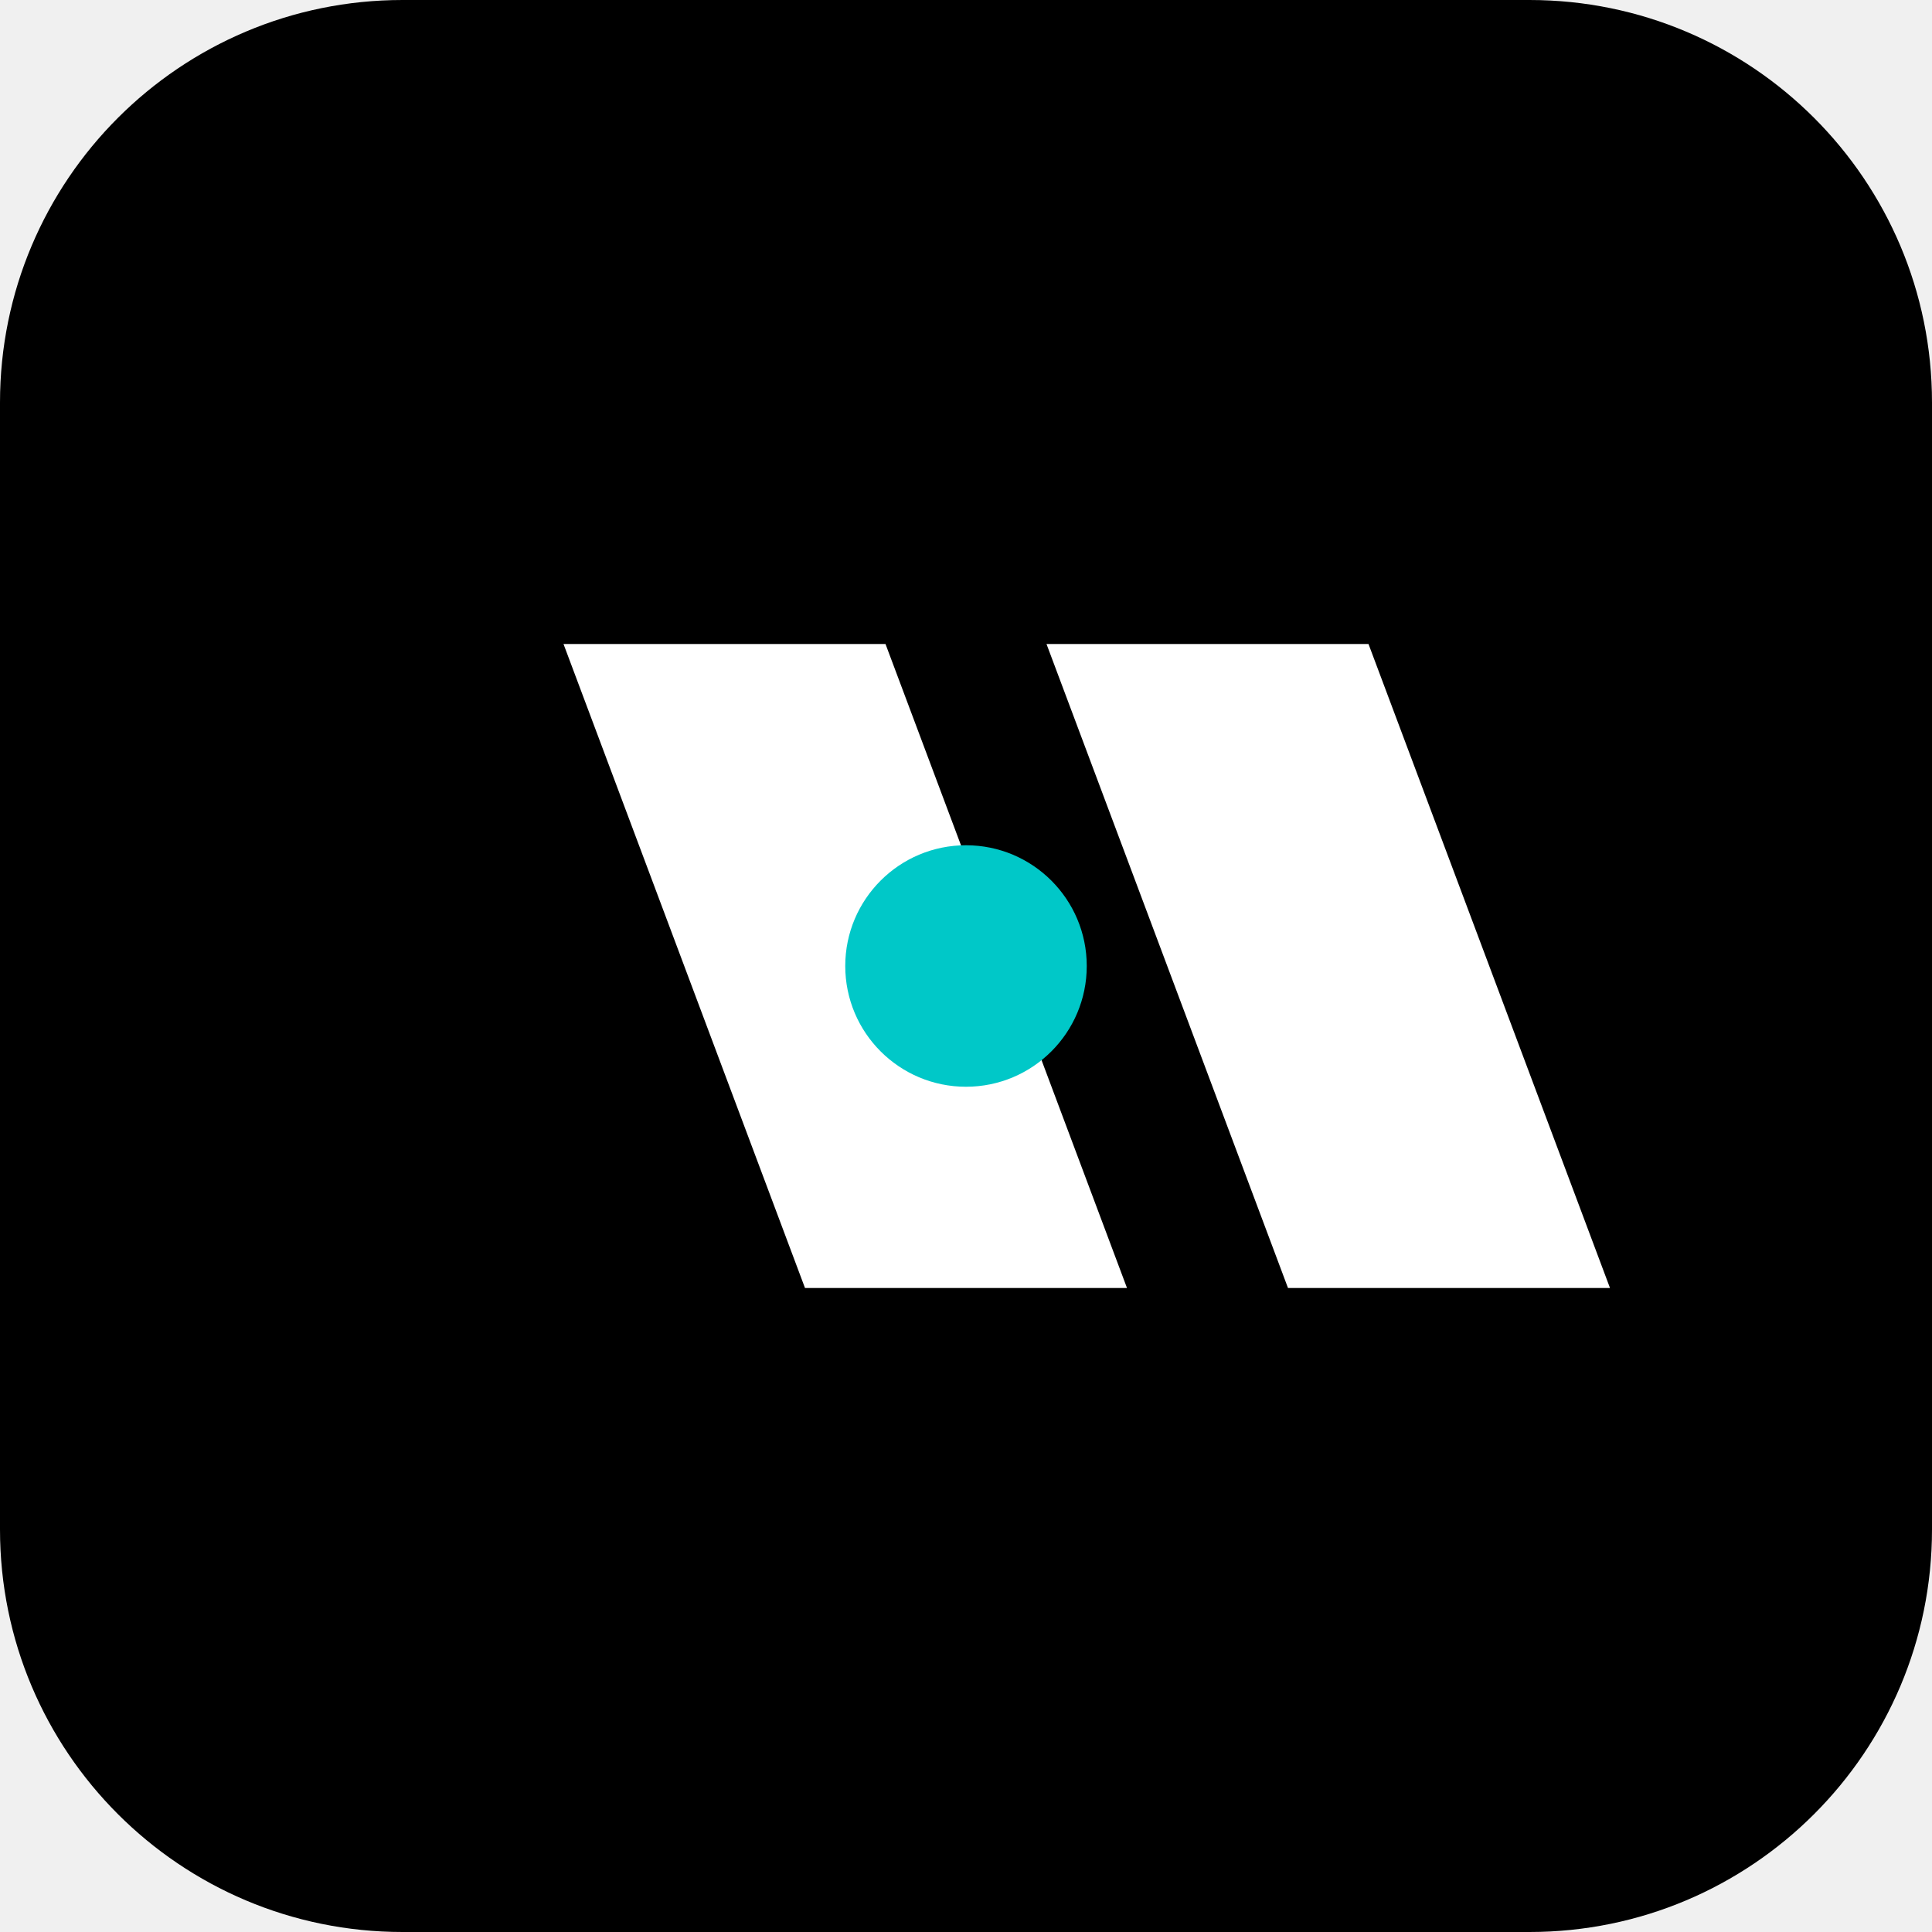
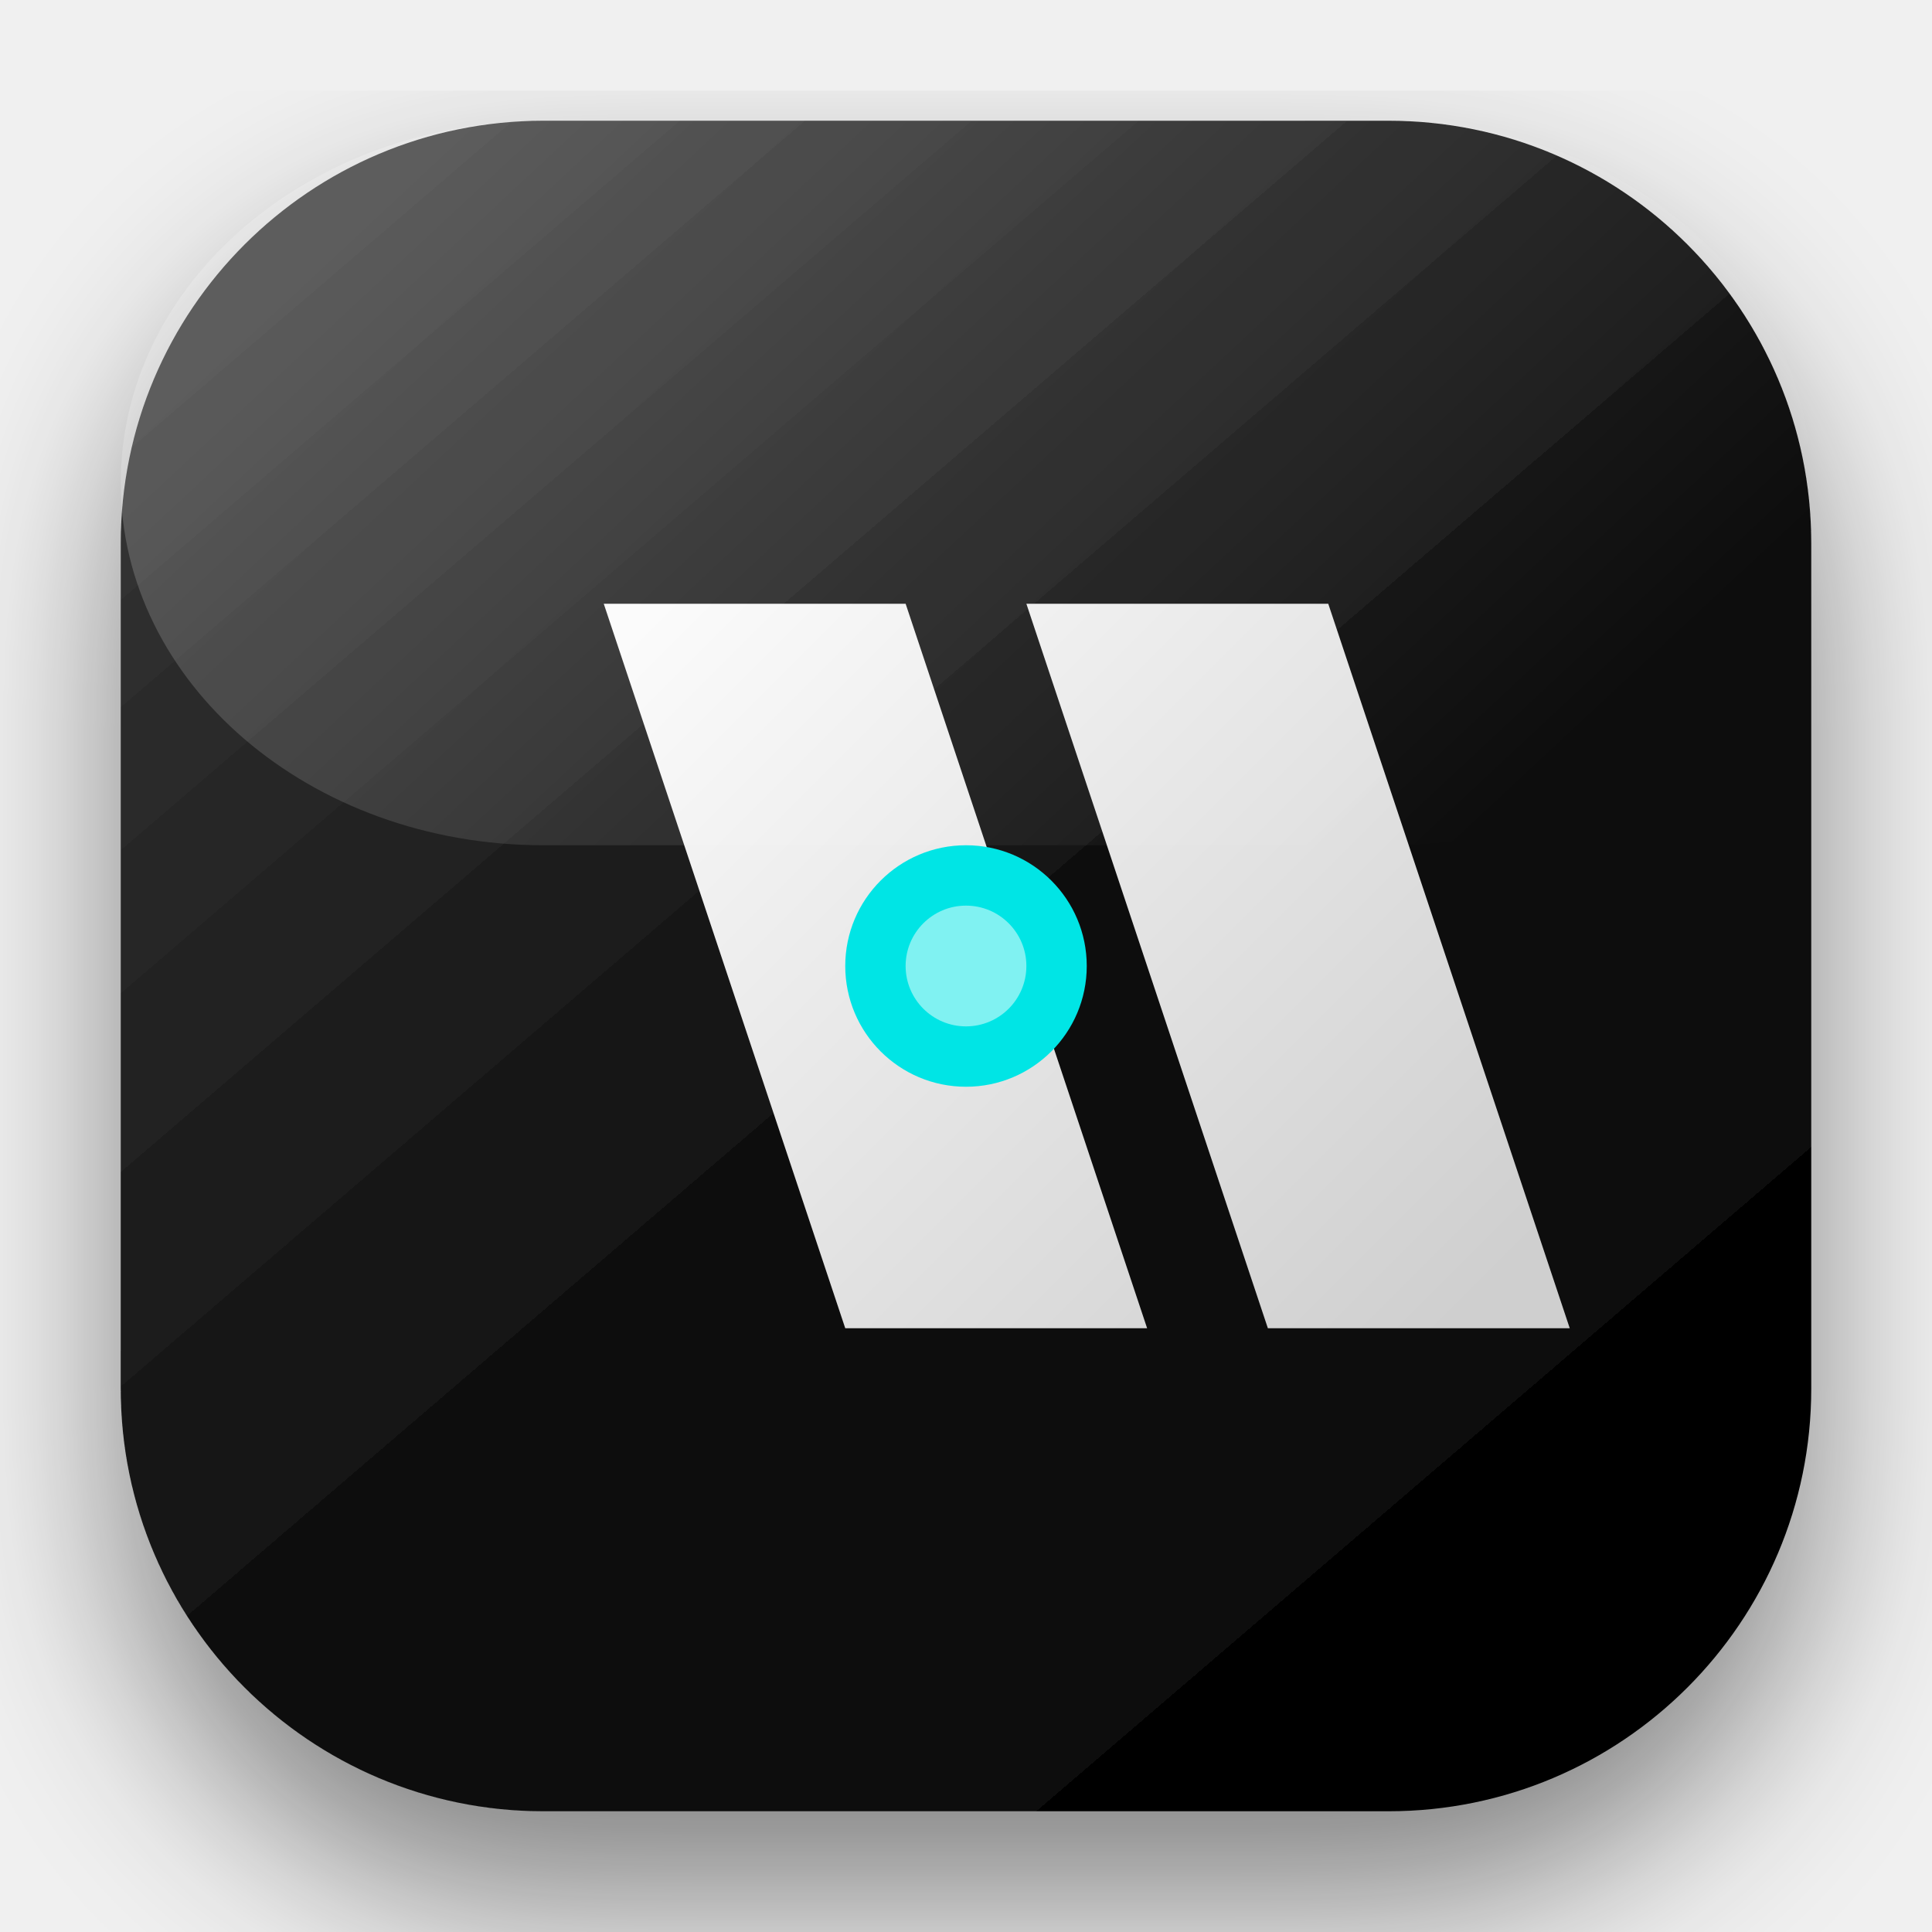
- <svg xmlns="http://www.w3.org/2000/svg" viewBox="0 0 48 48" fill="none">
-   <rect width="48" height="48" rx="10" fill="#000" />
-   <path d="M14 16h8l6 16h-8l-6-16zm12 0h8l6 16h-8l-6-16z" fill="#fff" />
-   <circle cx="24" cy="24" r="3" fill="#00C8C8" />
+ <svg xmlns="http://www.w3.org/2000/svg" viewBox="0 0 64 64" fill="none">
+   <defs>
+     <linearGradient id="cc-bg" x1="8" y1="4" x2="56" y2="60" gradientUnits="userSpaceOnUse">
+       <stop stop-color="#3A3A3A" />
+       <stop offset="0.5" stop-color="#111" />
+       <stop offset="1" stop-color="#000" />
+     </linearGradient>
+     <linearGradient id="cc-mark" x1="18" y1="18" x2="46" y2="46" gradientUnits="userSpaceOnUse">
+       <stop stop-color="#fff" />
+       <stop offset="1" stop-color="#CFCFCF" />
+     </linearGradient>
+     <linearGradient id="cc-shine" x1="12" y1="6" x2="40" y2="36" gradientUnits="userSpaceOnUse">
+       <stop stop-color="#fff" stop-opacity="0.2" />
+       <stop offset="1" stop-color="#fff" stop-opacity="0" />
+     </linearGradient>
+     <filter id="cc-shadow" x="-20%" y="-20%" width="140%" height="140%">
+       <feDropShadow dx="0" dy="3" stdDeviation="3" flood-color="#000" flood-opacity="0.45" />
+     </filter>
+   </defs>
+   <rect x="4" y="4" width="56" height="56" rx="14" fill="url(#cc-bg)" filter="url(#cc-shadow)" />
+   <path d="M20 20h10l8 24H28L20 20zm14 0h10l8 24H42L34 20z" fill="url(#cc-mark)" />
+   <circle cx="32" cy="32" r="4" fill="#00E5E5" />
+   <circle cx="32" cy="32" r="2" fill="#fff" opacity="0.5" />
+   <rect x="4" y="4" width="56" height="24" rx="14" fill="url(#cc-shine)" />
</svg>
